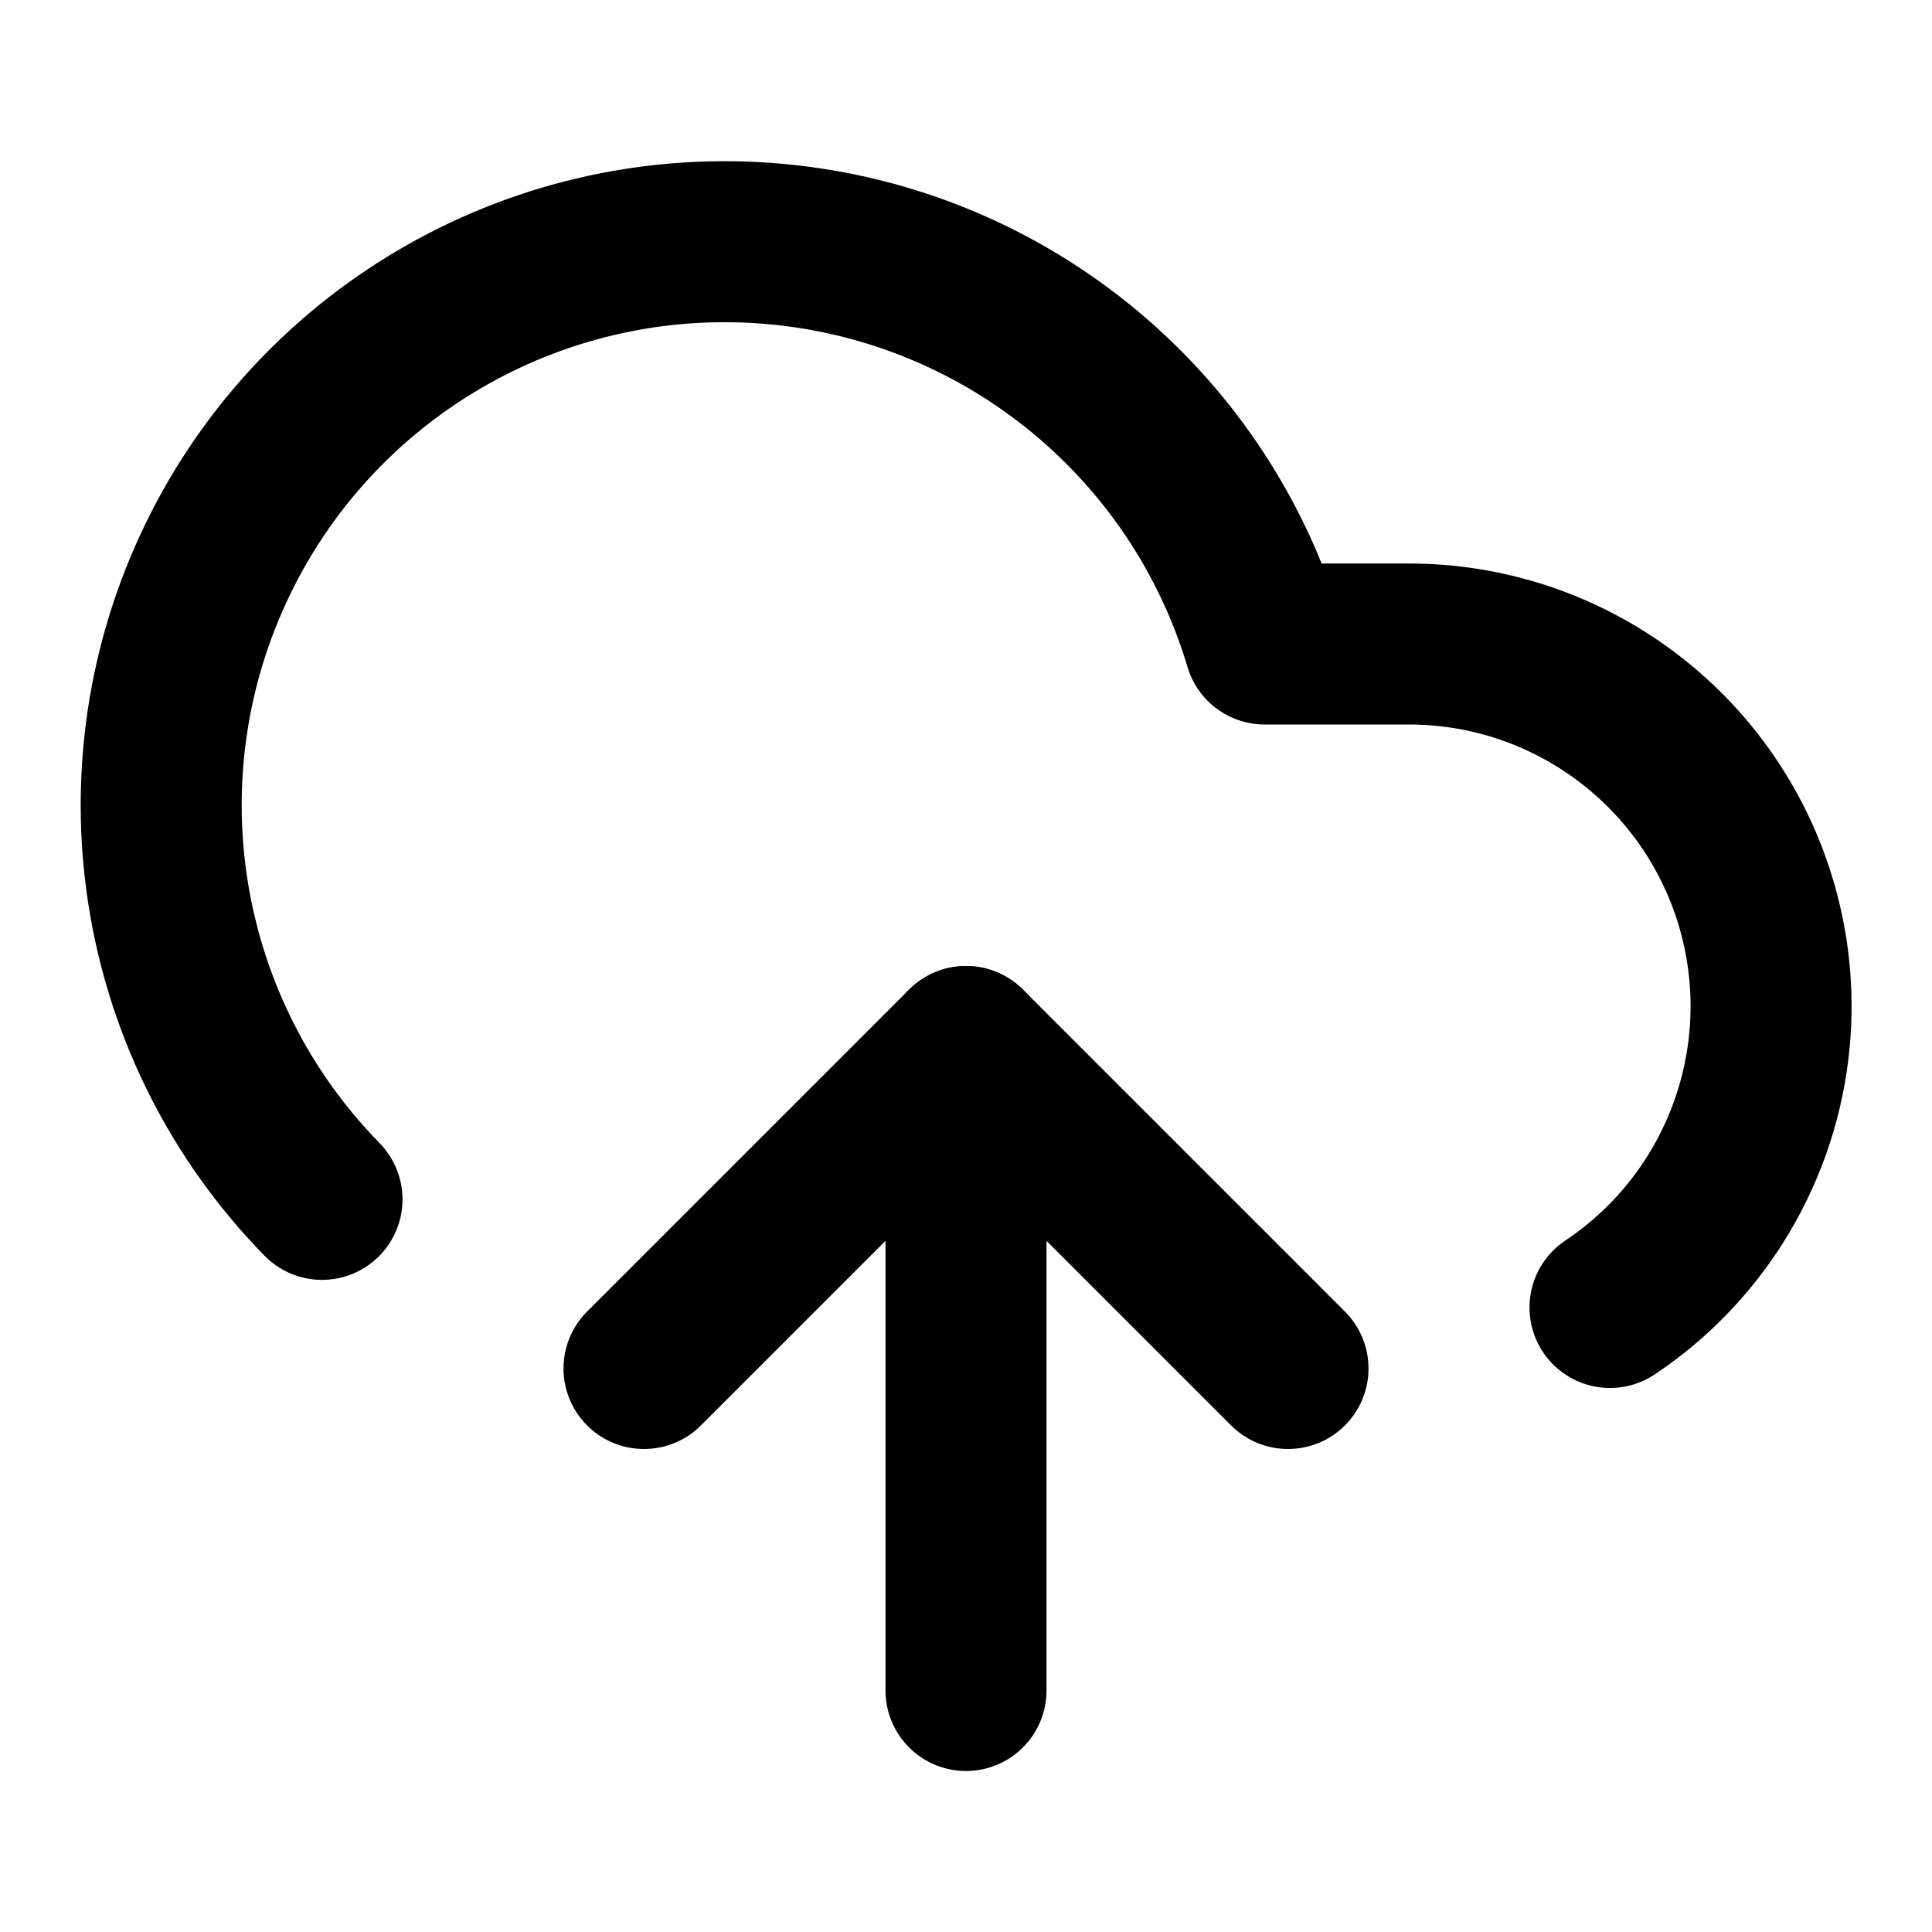
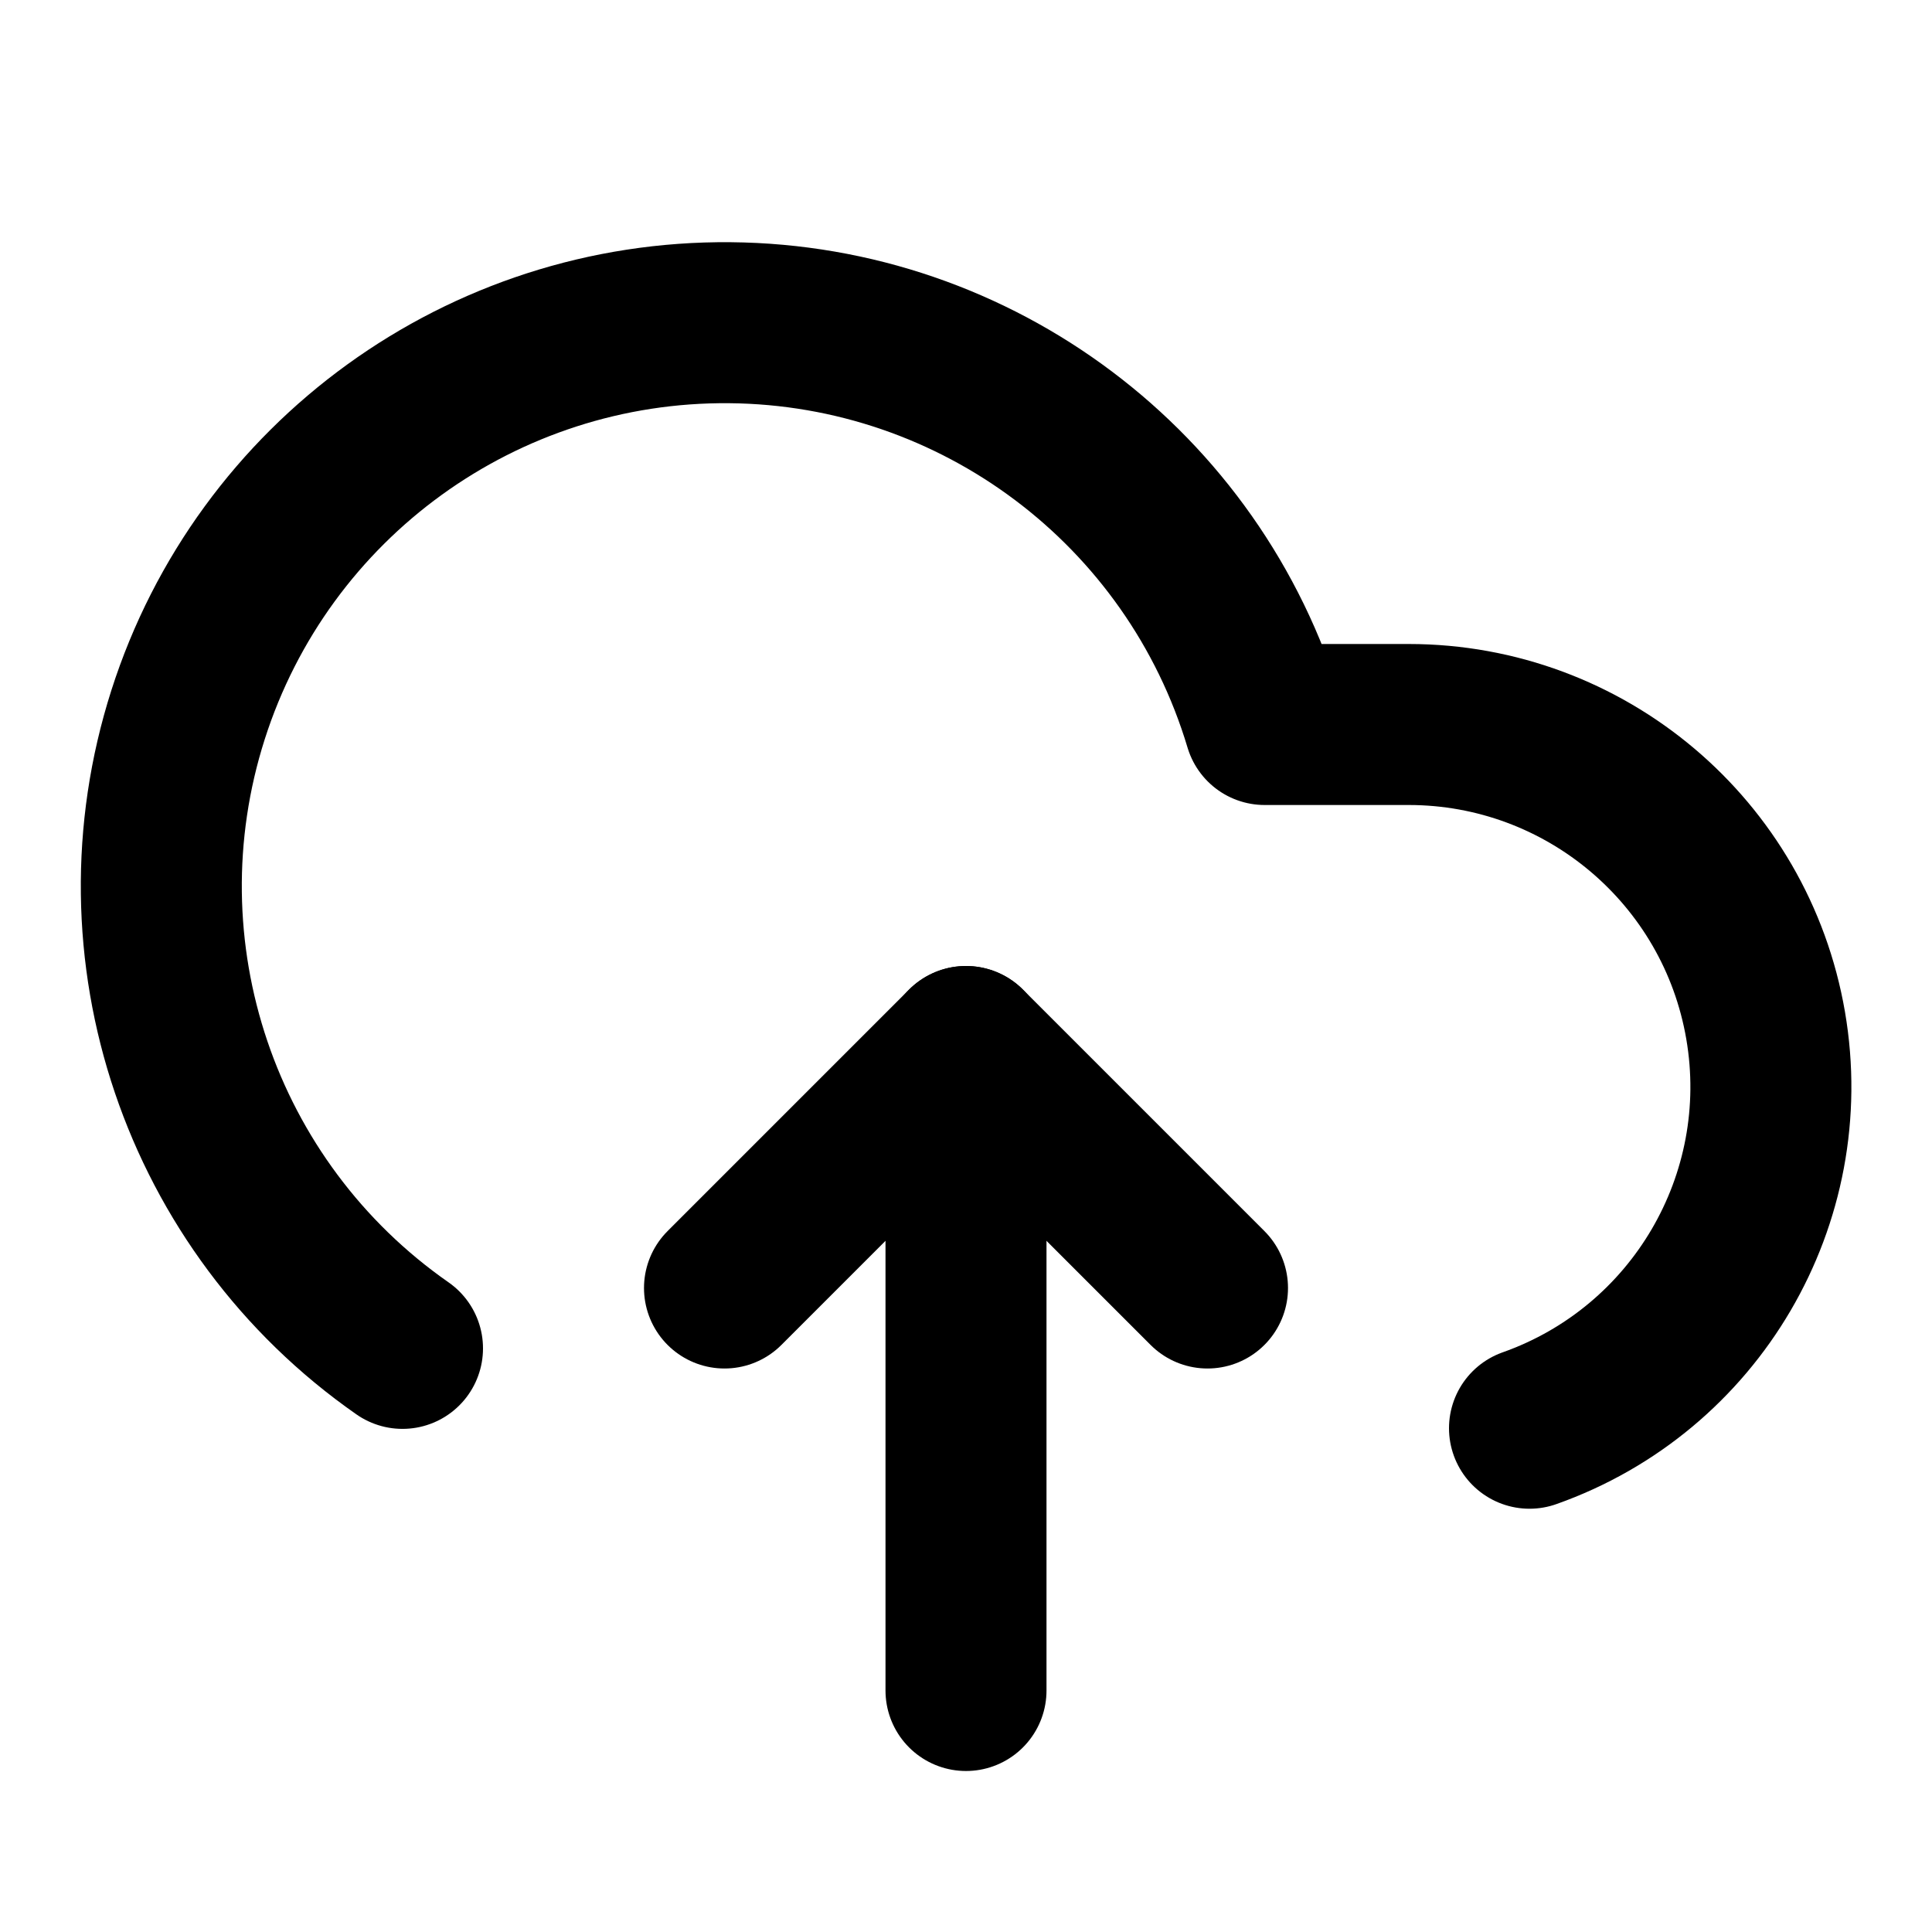
<svg xmlns="http://www.w3.org/2000/svg" class="lucide lucide-upload-cloud" width="24" height="24" viewBox="0 0 24 24" fill="none" stroke="currentColor" stroke-width="2" stroke-linecap="round" stroke-linejoin="round">
  <path d="M12 13v8" />
-   <path d="M4 14.899A7 7 0 1 1 15.71 8h1.79a4.5 4.5 0 0 1 2.5 8.242" />
-   <path d="M8 17l4 -4l4 4" />
+   <path d="M5 16.75A7 7 0 1 1 15.71 9h1.79a4.5 4.5 0 0 1 1.5 8.742" />
+   <path d="M9 16l3 -3l3 3" />
</svg>
